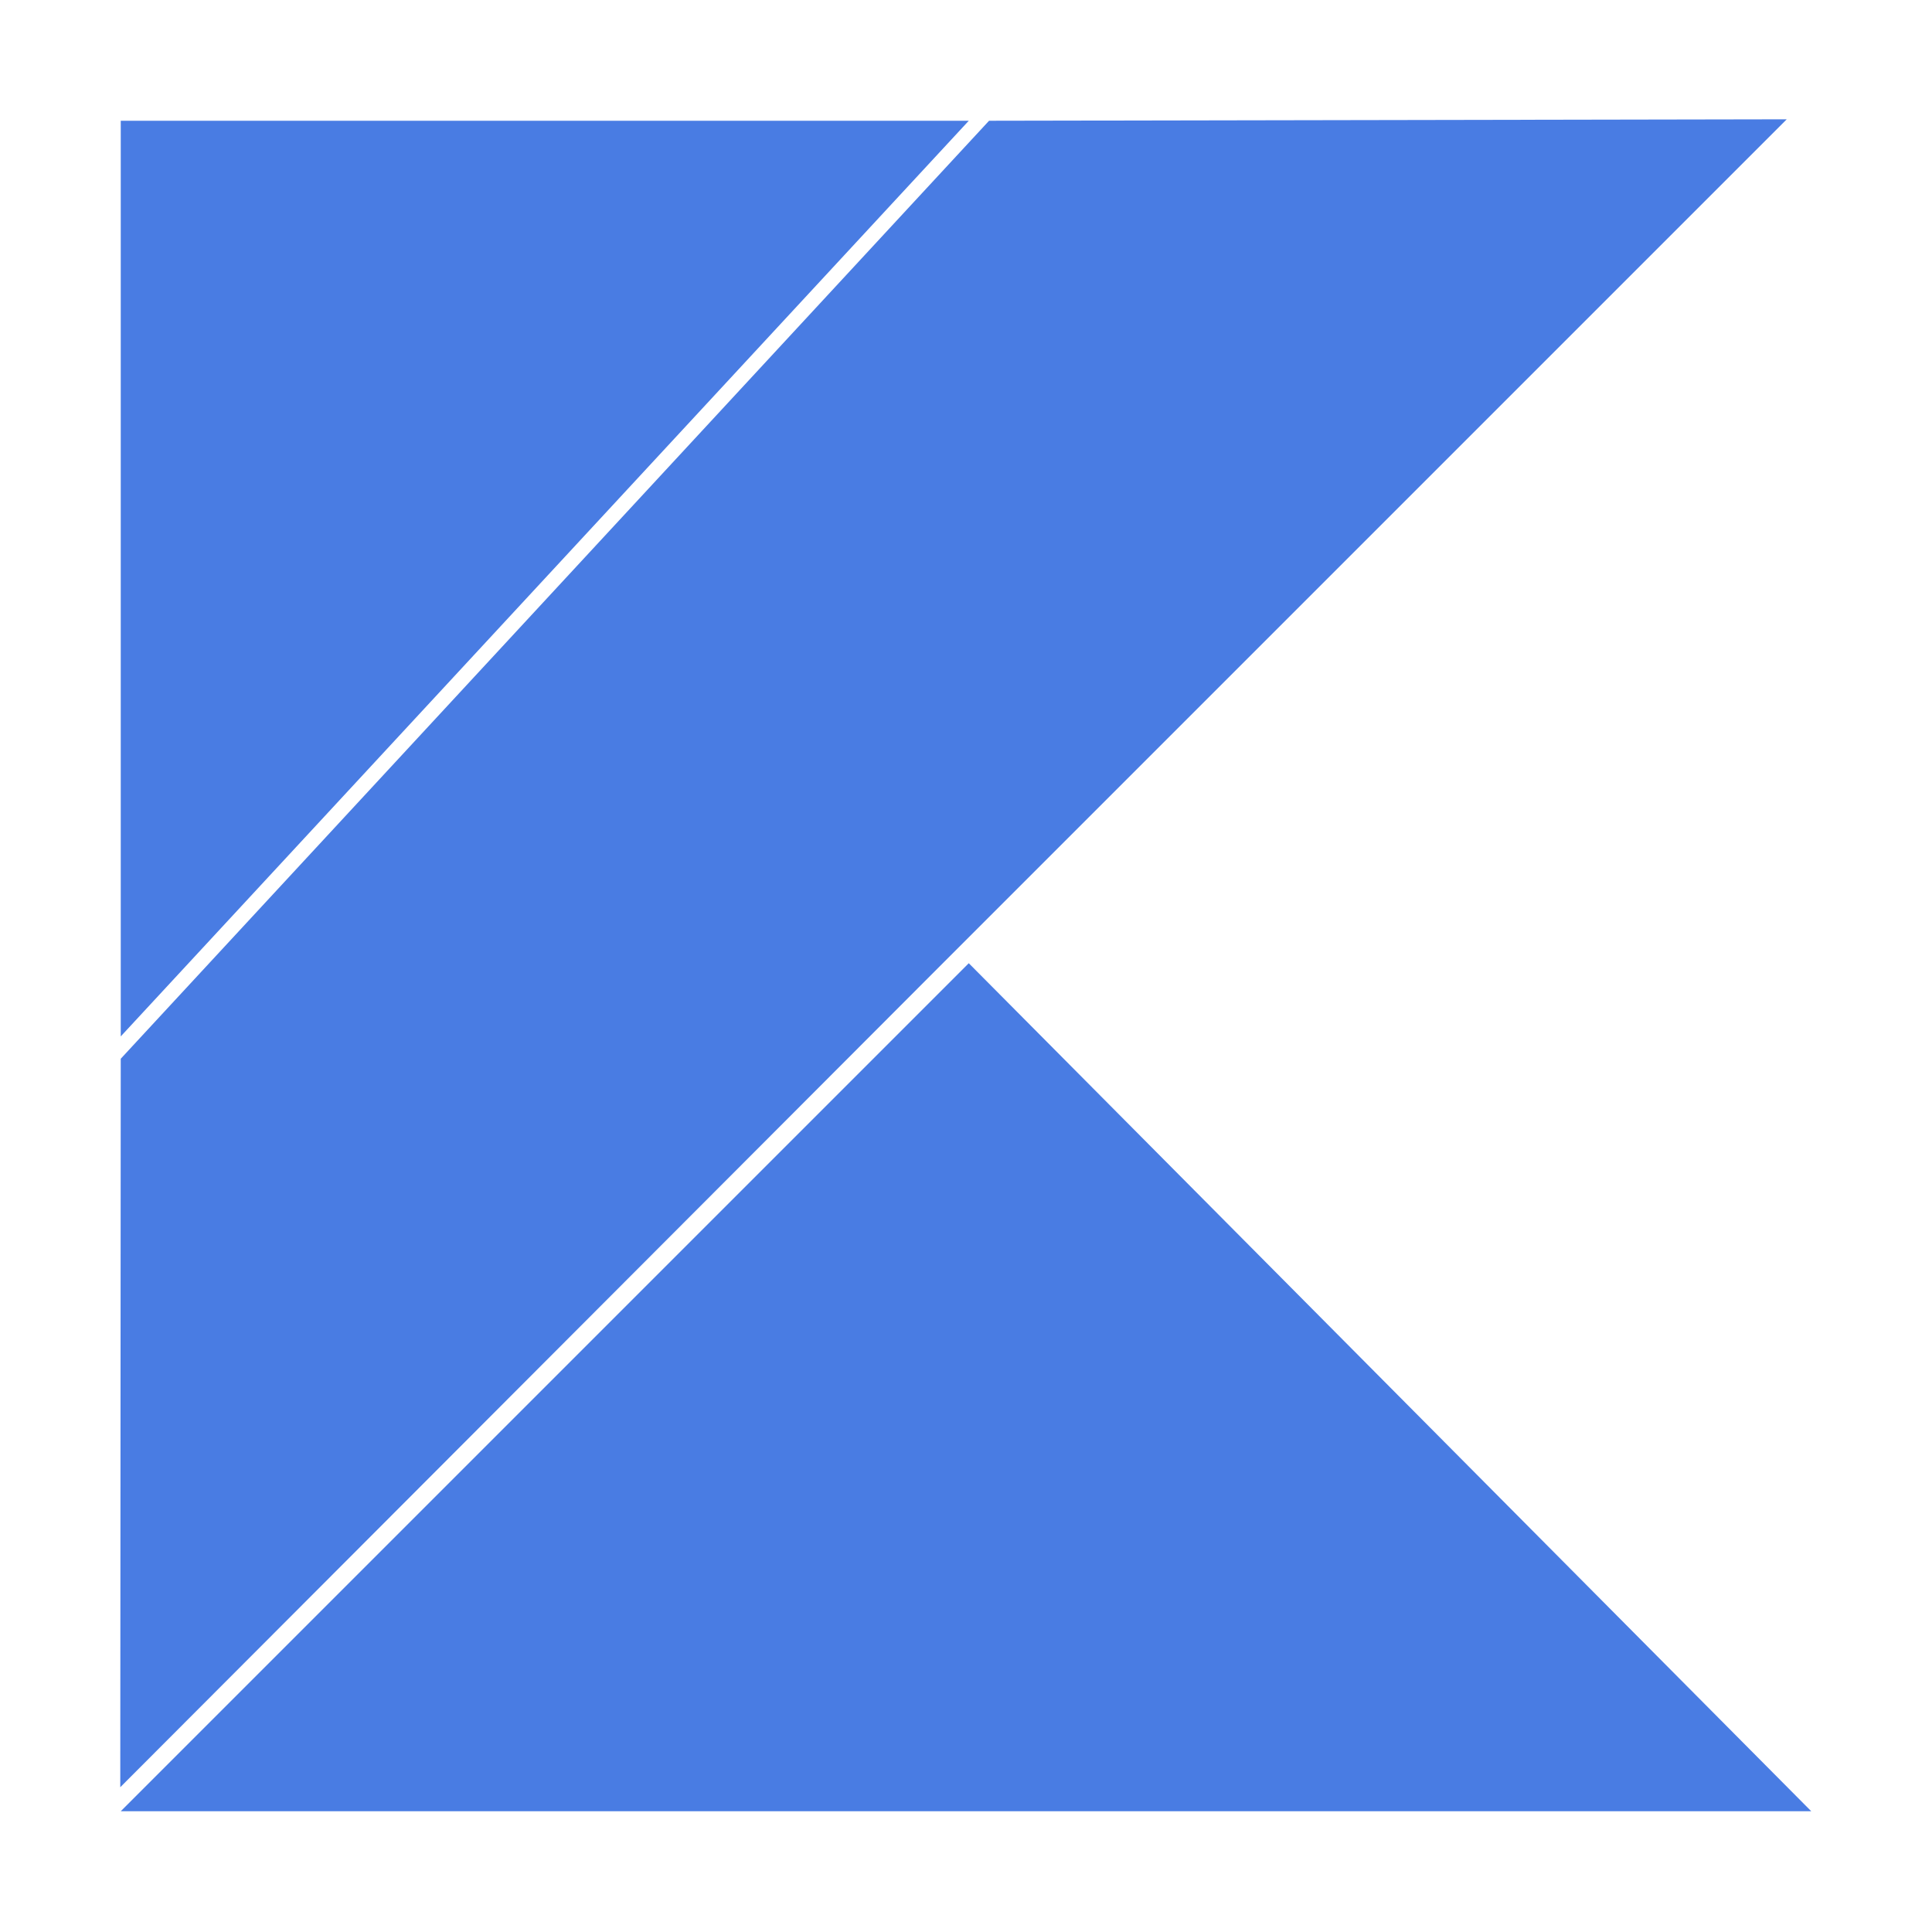
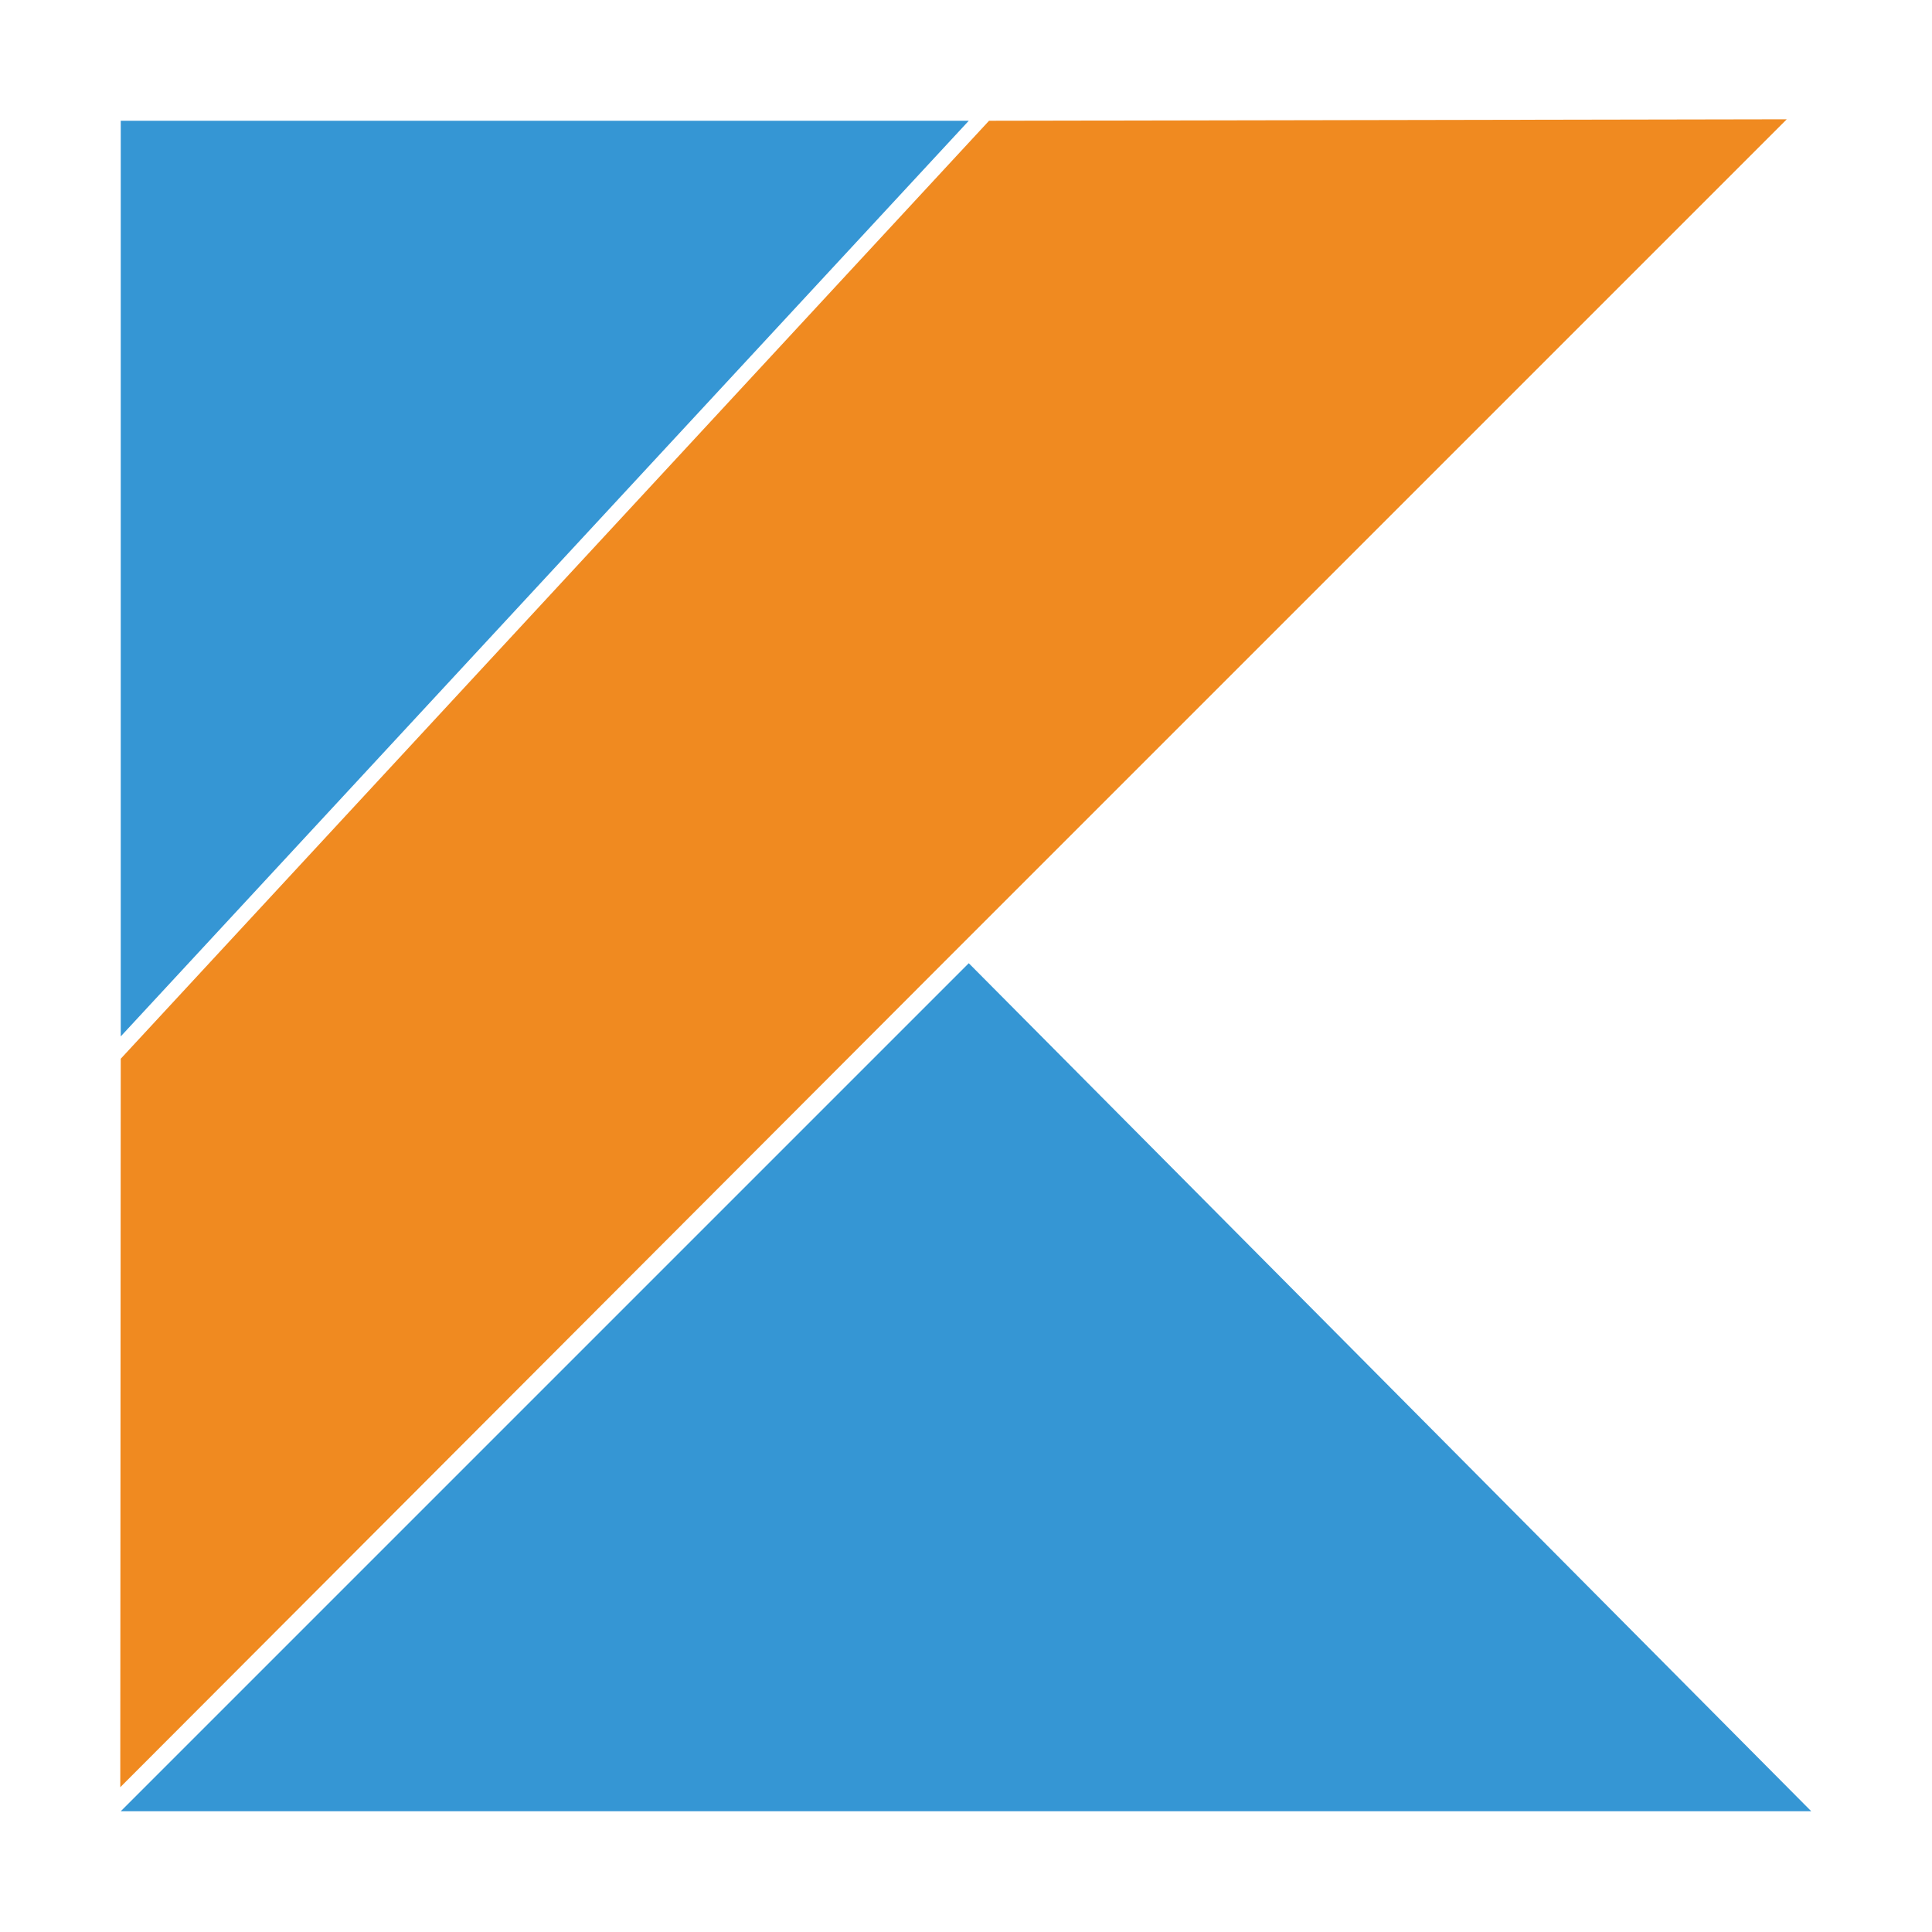
<svg xmlns="http://www.w3.org/2000/svg" width="16px" height="16px" viewBox="0 0 16 16">
-   <g fill="#497CE3" fill-rule="evenodd">
-     <polygon fill-rule="evenodd" points="1 15 8.023 7.977 15 15" />
-     <polygon fill-rule="evenodd" points="1 1 8.023 1 1 8.583" />
-     <path fill-rule="evenodd" d="M 8.191,1 14.797,0.988 7.82,7.965 0.996,14.801 1,8.768 Z" />
+   <g fill="#497CE3">
+     <polygon fill="#3596D4" points="1 15 8.023 7.977 15 15" />
+     <polygon fill="#3596D4" points="1 1 8.023 1 1 8.583" />
+     <path fill="#F08A20" d="M 8.191,1 14.797,0.988 7.82,7.965 0.996,14.801 1,8.768 Z" />
  </g>
</svg>
